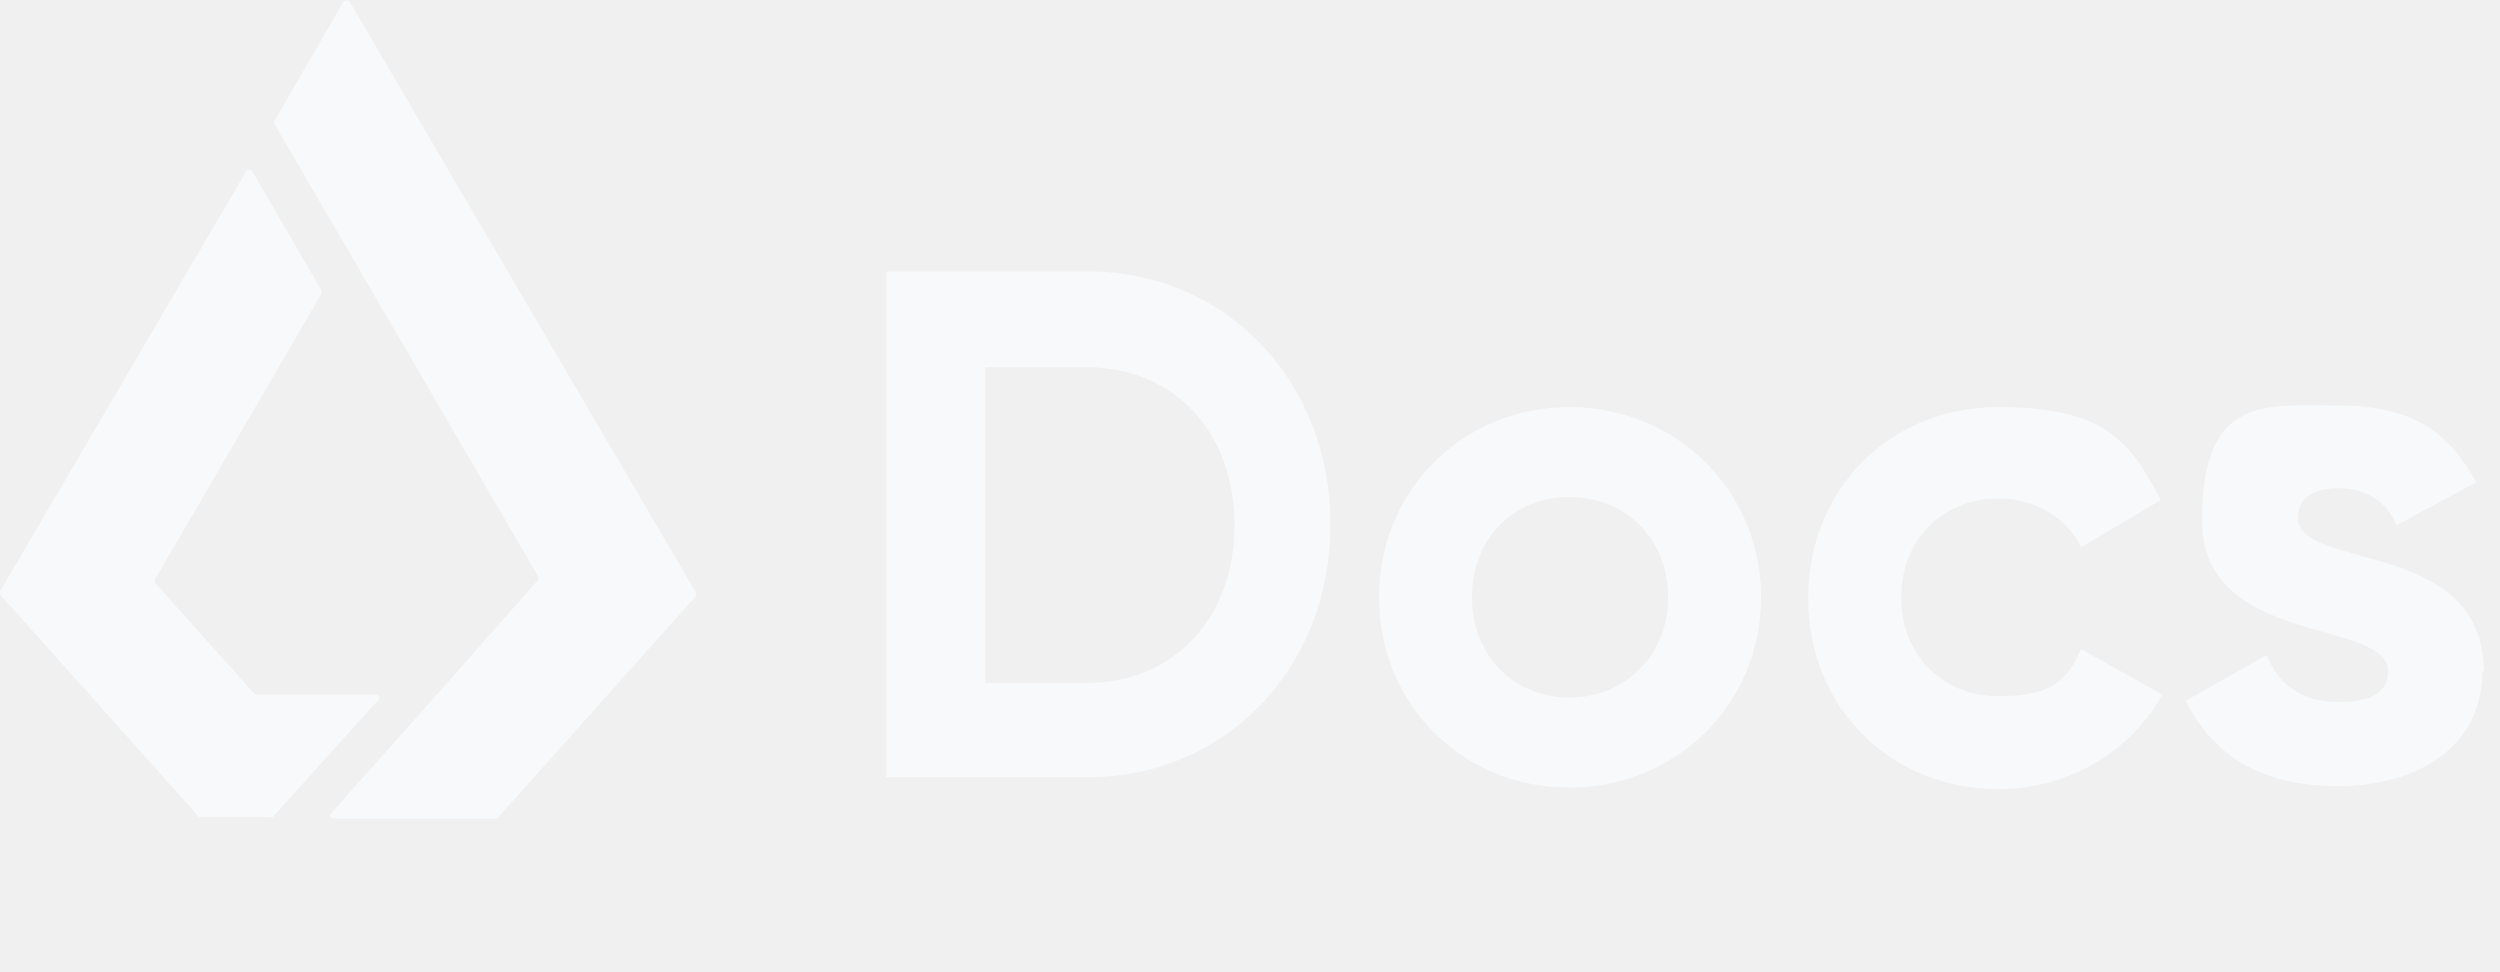
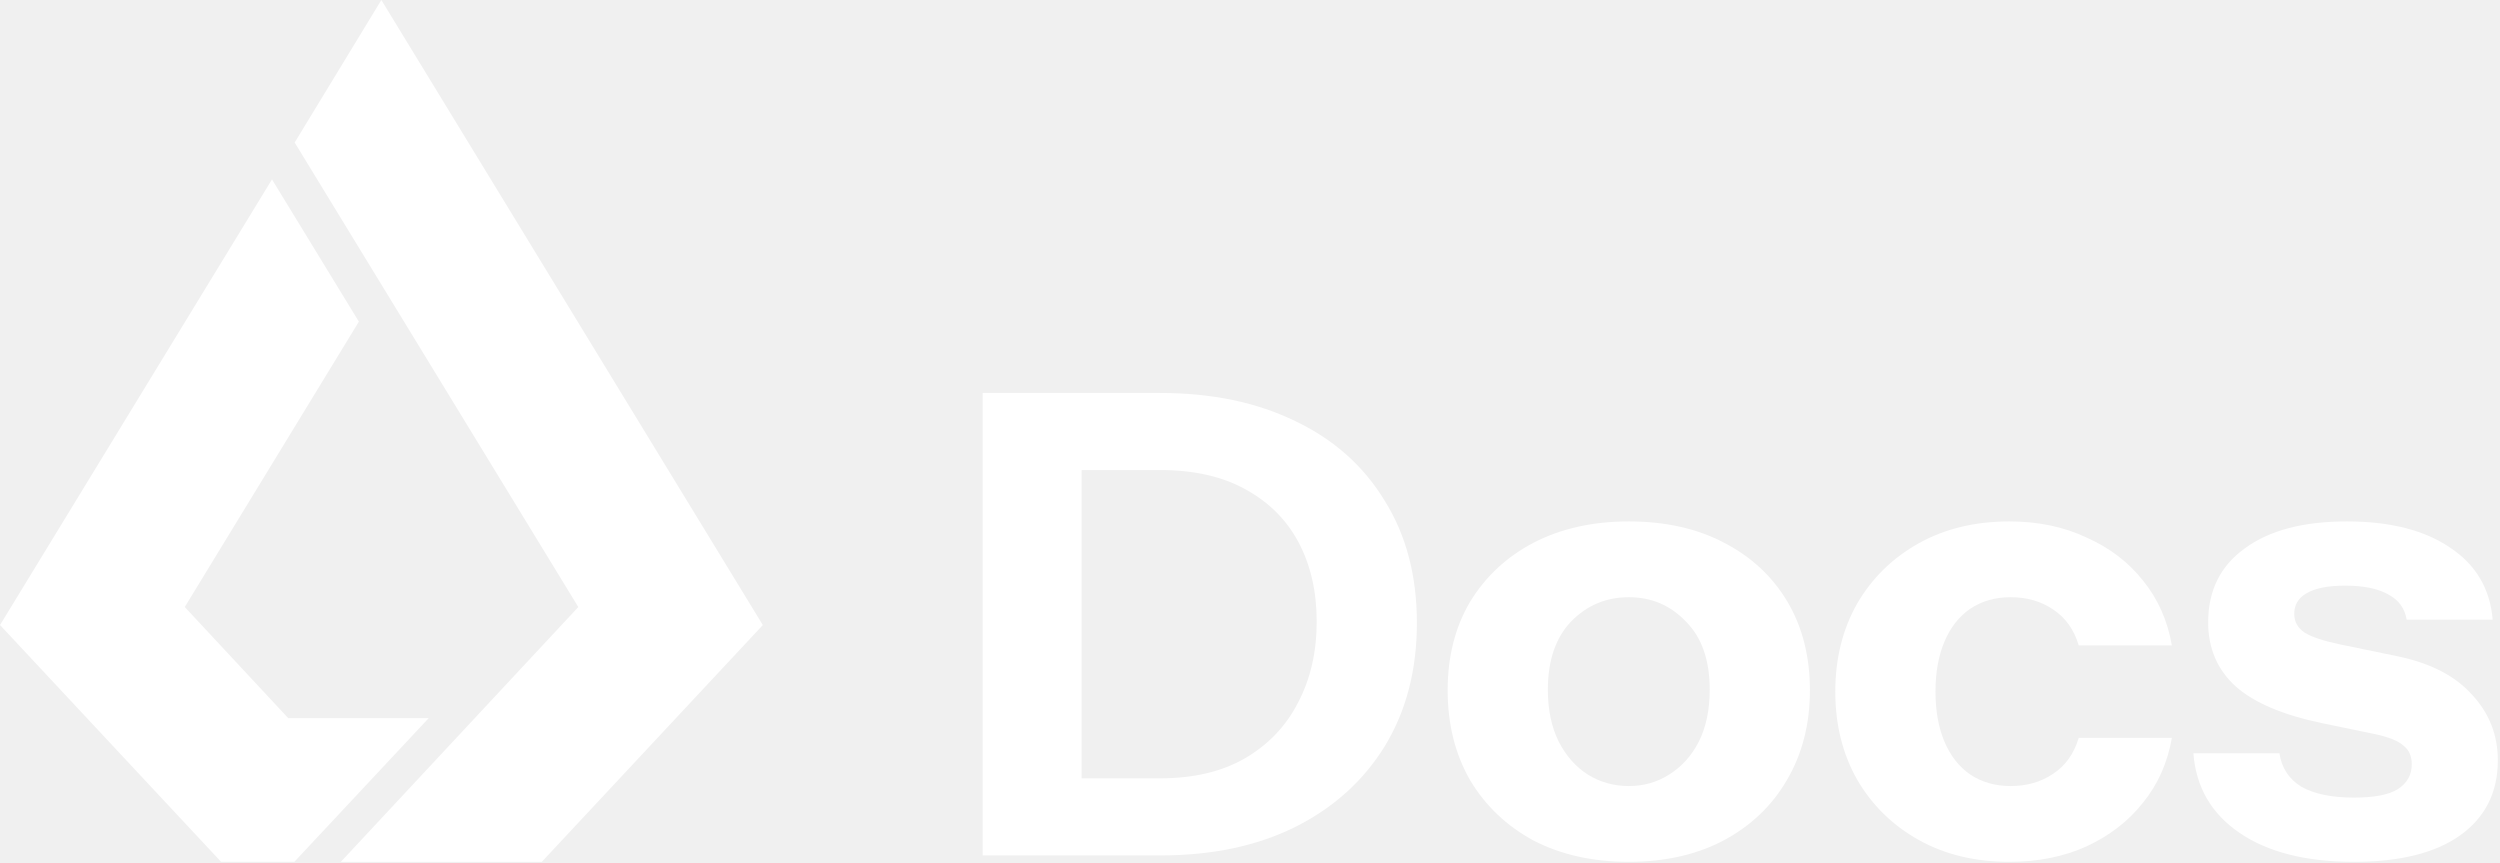
- <svg xmlns="http://www.w3.org/2000/svg" id="Layer_1" data-name="Layer 1" version="1.1" viewBox="0 0 169.5 65.9">
-   <defs>
-     <style>
-       .cls-1 {
-         fill: #f7f9fb;
-         stroke-width: 0px;
-       }
- 
-       .cls-2 {
-         isolation: isolate;
-       }
-     </style>
-   </defs>
-   <g>
-     <path class="cls-1" d="M18.4,55.5l7.3-8.1c.1,0,0-.3-.2-.3h-8.2l-6.8-7.6v-.2l11.3-19.4v-.2l-4.7-8.1c0-.1-.3-.1-.4,0L0,40.1v.2l13.5,15.1h5-.1Z" />
-     <path class="cls-1" d="M23.3.1l-4.7,8.1v.2l4.9,8.4h0l13,22.3v.2l-6.8,7.7h0l-7.3,8.2c-.1,0,0,.3.2.3h11.1l13.5-15.1v-.2L23.7.1c0-.1-.3-.1-.4,0Z" />
-   </g>
-   <g class="cls-2">
-     <g class="cls-2">
-       <g class="cls-2">
-         <path class="cls-1" d="M90.2,35.6c0,9.7-7.1,17.1-16.5,17.1h-13.6V18.4h13.6c9.5,0,16.5,7.5,16.5,17.1ZM83.7,35.6c0-6.3-4.1-10.7-10-10.7h-6.9v21.4h6.9c5.9,0,10-4.4,10-10.7Z" />
-         <path class="cls-1" d="M93.5,40.5c0-7.3,5.7-12.9,12.9-12.9s13,5.6,13,12.9-5.8,12.9-13,12.9-12.9-5.6-12.9-12.9ZM113.1,40.5c0-4-2.9-6.8-6.7-6.8s-6.6,2.8-6.6,6.8,2.9,6.8,6.6,6.8,6.7-2.8,6.7-6.8Z" />
-         <path class="cls-1" d="M122.6,40.5c0-7.3,5.5-12.9,12.9-12.9s9,2.5,11,6.3l-5.4,3.2c-1-2-3.1-3.3-5.6-3.3-3.8,0-6.6,2.8-6.6,6.7s2.8,6.7,6.6,6.7,4.7-1.2,5.6-3.2l5.5,3.1c-2.1,3.8-6.3,6.4-11.1,6.4-7.4,0-12.9-5.6-12.9-12.9Z" />
-         <path class="cls-1" d="M168.3,45.5c0,5.3-4.6,7.8-9.8,7.8s-8.5-2.1-10.3-5.8l5.5-3.1c.7,2,2.4,3.2,4.8,3.2s3.4-.7,3.4-2.1c0-3.6-12.6-1.6-12.6-10.2s4.3-7.8,9.3-7.8,7.4,1.8,9.3,5.2l-5.4,2.9c-.7-1.6-2.1-2.5-3.9-2.5s-2.8.7-2.8,2c0,3.6,12.6,1.4,12.6,10.4Z" />
-       </g>
-     </g>
-   </g>
+ <svg xmlns="http://www.w3.org/2000/svg" width="1012" height="349" viewBox="0 0 1012 349" fill="none">
+   <path d="M154.372 0L119.285 57.689L234.098 245.73L137.974 348.871H219.32L308.796 253.021L154.372 0Z" fill="white" />
+   <path d="M116.667 290.696L74.793 245.719L145.273 130.201L110.103 72.624L0.011 253.01L89.487 348.86H119.153L173.543 290.696H116.667Z" fill="white" />
+   <path d="M952.883 348.871C933.469 348.871 918.043 344.971 906.603 337.171C895.163 329.371 888.923 318.625 887.883 304.931H922.723C923.589 310.825 926.536 315.331 931.563 318.451C936.763 321.398 943.869 322.871 952.883 322.871C961.029 322.871 966.923 321.745 970.563 319.491C974.376 317.065 976.283 313.685 976.283 309.351C976.283 306.058 975.156 303.545 972.903 301.811C970.823 299.905 966.923 298.345 961.203 297.131L939.883 292.711C924.109 289.418 912.496 284.478 905.043 277.891C897.589 271.131 893.863 262.465 893.863 251.891C893.863 239.065 898.803 229.098 908.683 221.991C918.563 214.711 932.343 211.071 950.023 211.071C967.529 211.071 981.483 214.625 991.883 221.731C1002.28 228.665 1008 238.371 1009.04 250.851H974.203C973.509 246.345 971.083 242.965 966.923 240.711C962.763 238.285 956.869 237.071 949.243 237.071C942.309 237.071 937.109 238.111 933.643 240.191C930.349 242.098 928.703 244.871 928.703 248.511C928.703 251.631 930.089 254.145 932.863 256.051C935.636 257.785 940.229 259.345 946.643 260.731L970.563 265.671C983.91 268.445 993.963 273.645 1000.72 281.271C1007.66 288.725 1011.12 297.565 1011.12 307.791C1011.12 320.791 1006.01 330.931 995.783 338.211C985.729 345.318 971.429 348.871 952.883 348.871Z" fill="white" />
+   <path d="M813.387 348.871C799.52 348.871 787.3 345.925 776.727 340.031C766.153 334.138 757.833 325.991 751.767 315.591C745.873 305.191 742.927 293.318 742.927 279.971C742.927 266.625 745.873 254.751 751.767 244.351C757.833 233.951 766.153 225.805 776.727 219.911C787.3 214.018 799.52 211.071 813.387 211.071C825 211.071 835.4 213.238 844.587 217.571C853.947 221.731 861.573 227.538 867.467 234.991C873.533 242.445 877.433 251.198 879.167 261.251H841.467C839.56 254.838 836.093 249.985 831.067 246.691C826.213 243.398 820.493 241.751 813.907 241.751C807.667 241.751 802.207 243.311 797.527 246.431C793.02 249.551 789.553 253.971 787.127 259.691C784.7 265.411 783.487 272.171 783.487 279.971C783.487 287.771 784.7 294.531 787.127 300.251C789.553 305.971 793.02 310.391 797.527 313.511C802.207 316.631 807.667 318.191 813.907 318.191C820.493 318.191 826.213 316.545 831.067 313.251C836.093 309.958 839.56 305.105 841.467 298.691H879.167C877.433 308.745 873.533 317.498 867.467 324.951C861.573 332.405 853.947 338.298 844.587 342.631C835.4 346.791 825 348.871 813.387 348.871Z" fill="white" />
+   <path d="M659.333 348.871C644.773 348.871 631.946 346.011 620.853 340.291C609.933 334.398 601.353 326.251 595.113 315.851C589.046 305.278 586.013 293.145 586.013 279.451C586.013 265.758 589.046 253.798 595.113 243.571C601.353 233.345 609.933 225.371 620.853 219.651C631.946 213.931 644.773 211.071 659.333 211.071C674.066 211.071 686.893 213.931 697.813 219.651C708.906 225.371 717.486 233.345 723.553 243.571C729.619 253.798 732.653 265.758 732.653 279.451C732.653 293.145 729.533 305.278 723.293 315.851C717.226 326.251 708.646 334.398 697.553 340.291C686.633 346.011 673.893 348.871 659.333 348.871ZM659.333 318.191C665.399 318.191 670.859 316.631 675.713 313.511C680.739 310.391 684.726 305.971 687.673 300.251C690.619 294.358 692.093 287.338 692.093 279.191C692.093 267.231 688.886 258.045 682.473 251.631C676.233 245.045 668.519 241.751 659.333 241.751C650.146 241.751 642.346 245.045 635.933 251.631C629.693 258.218 626.573 267.405 626.573 279.191C626.573 287.338 628.046 294.358 630.993 300.251C633.939 305.971 637.839 310.391 642.693 313.511C647.719 316.631 653.266 318.191 659.333 318.191Z" fill="white" />
+   <path d="M422.237 346.271V315.071H469.557C483.077 315.071 494.517 312.385 503.877 307.011C513.41 301.465 520.604 293.925 525.457 284.391C530.484 274.858 532.997 263.938 532.997 251.631C532.997 239.498 530.57 228.838 525.717 219.651C520.864 210.465 513.67 203.271 504.137 198.071C494.777 192.871 483.25 190.271 469.557 190.271H423.017V159.071H469.557C490.53 159.071 508.817 162.885 524.417 170.511C540.017 177.965 552.064 188.711 560.557 202.751C569.224 216.618 573.557 233.085 573.557 252.151C573.557 271.218 569.224 287.858 560.557 302.071C551.89 316.111 539.757 327.031 524.157 334.831C508.73 342.458 490.617 346.271 469.817 346.271H422.237ZM397.797 346.271V159.071H437.837V346.271H397.797Z" fill="white" />
</svg>
